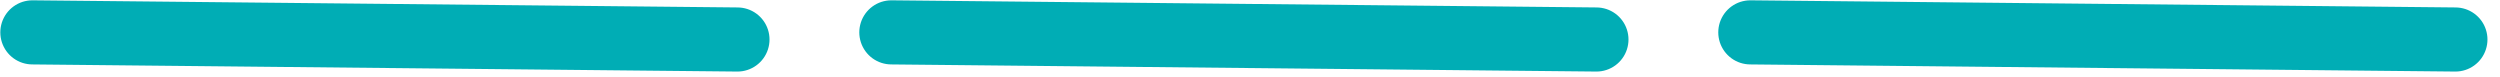
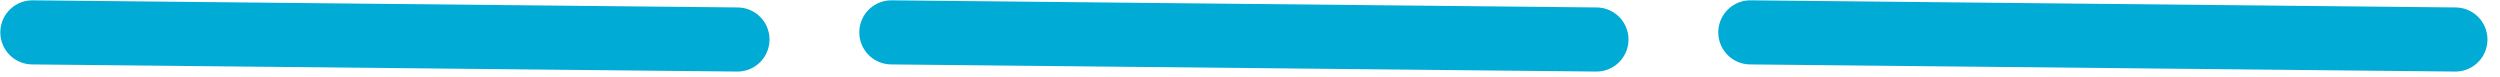
<svg xmlns="http://www.w3.org/2000/svg" width="195" height="6" viewBox="0 0 195 6" fill="none">
-   <line x1="69.525" y1="2.525" x2="124.522" y2="3.081" stroke="#00ADB5" stroke-width="5" stroke-linecap="round" />
-   <line x1="136.525" y1="2.525" x2="191.522" y2="3.081" stroke="#00ADB5" stroke-width="5" stroke-linecap="round" />
-   <line x1="2.525" y1="2.525" x2="57.522" y2="3.081" stroke="#00ADB5" stroke-width="5" stroke-linecap="round" />
+   <line x1="69.525" y1="2.525" x2="124.522" y2="3.081" stroke="#00ABD5" stroke-width="5" stroke-linecap="round" />
+   <line x1="136.525" y1="2.525" x2="191.522" y2="3.081" stroke="#00ABD5" stroke-width="5" stroke-linecap="round" />
+   <line x1="2.525" y1="2.525" x2="57.522" y2="3.081" stroke="#00ABD5" stroke-width="5" stroke-linecap="round" />
</svg>
